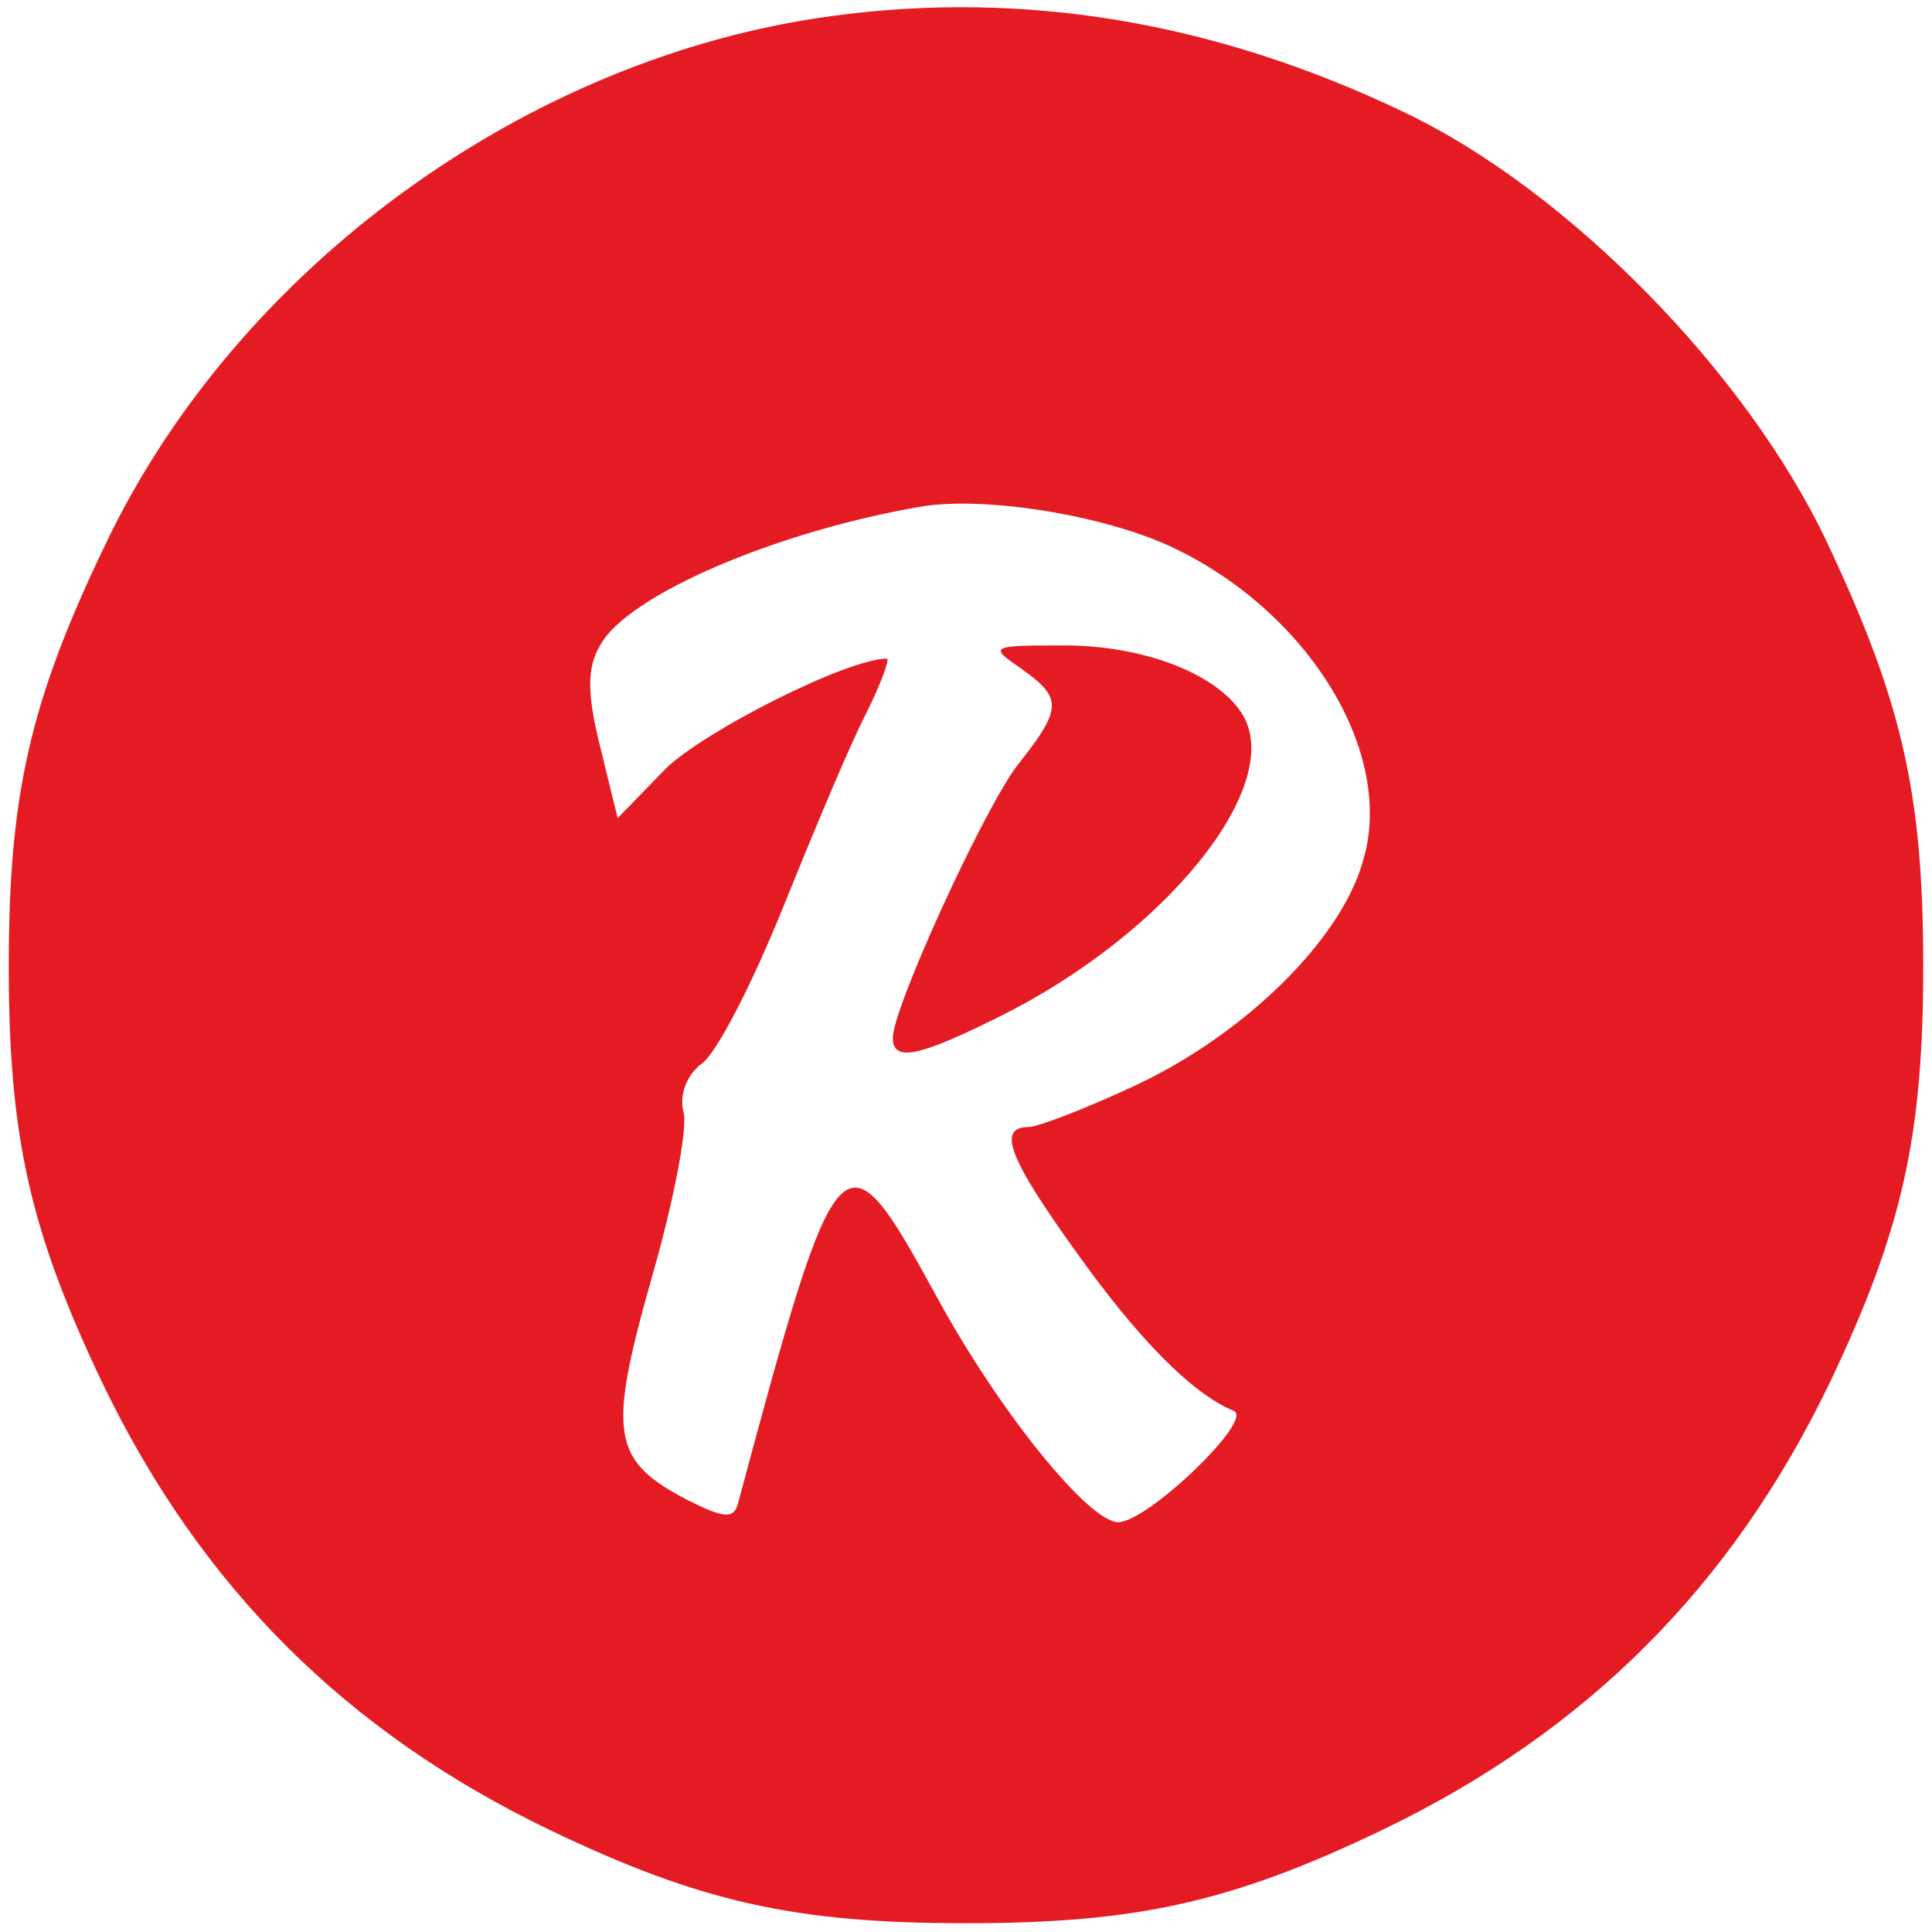
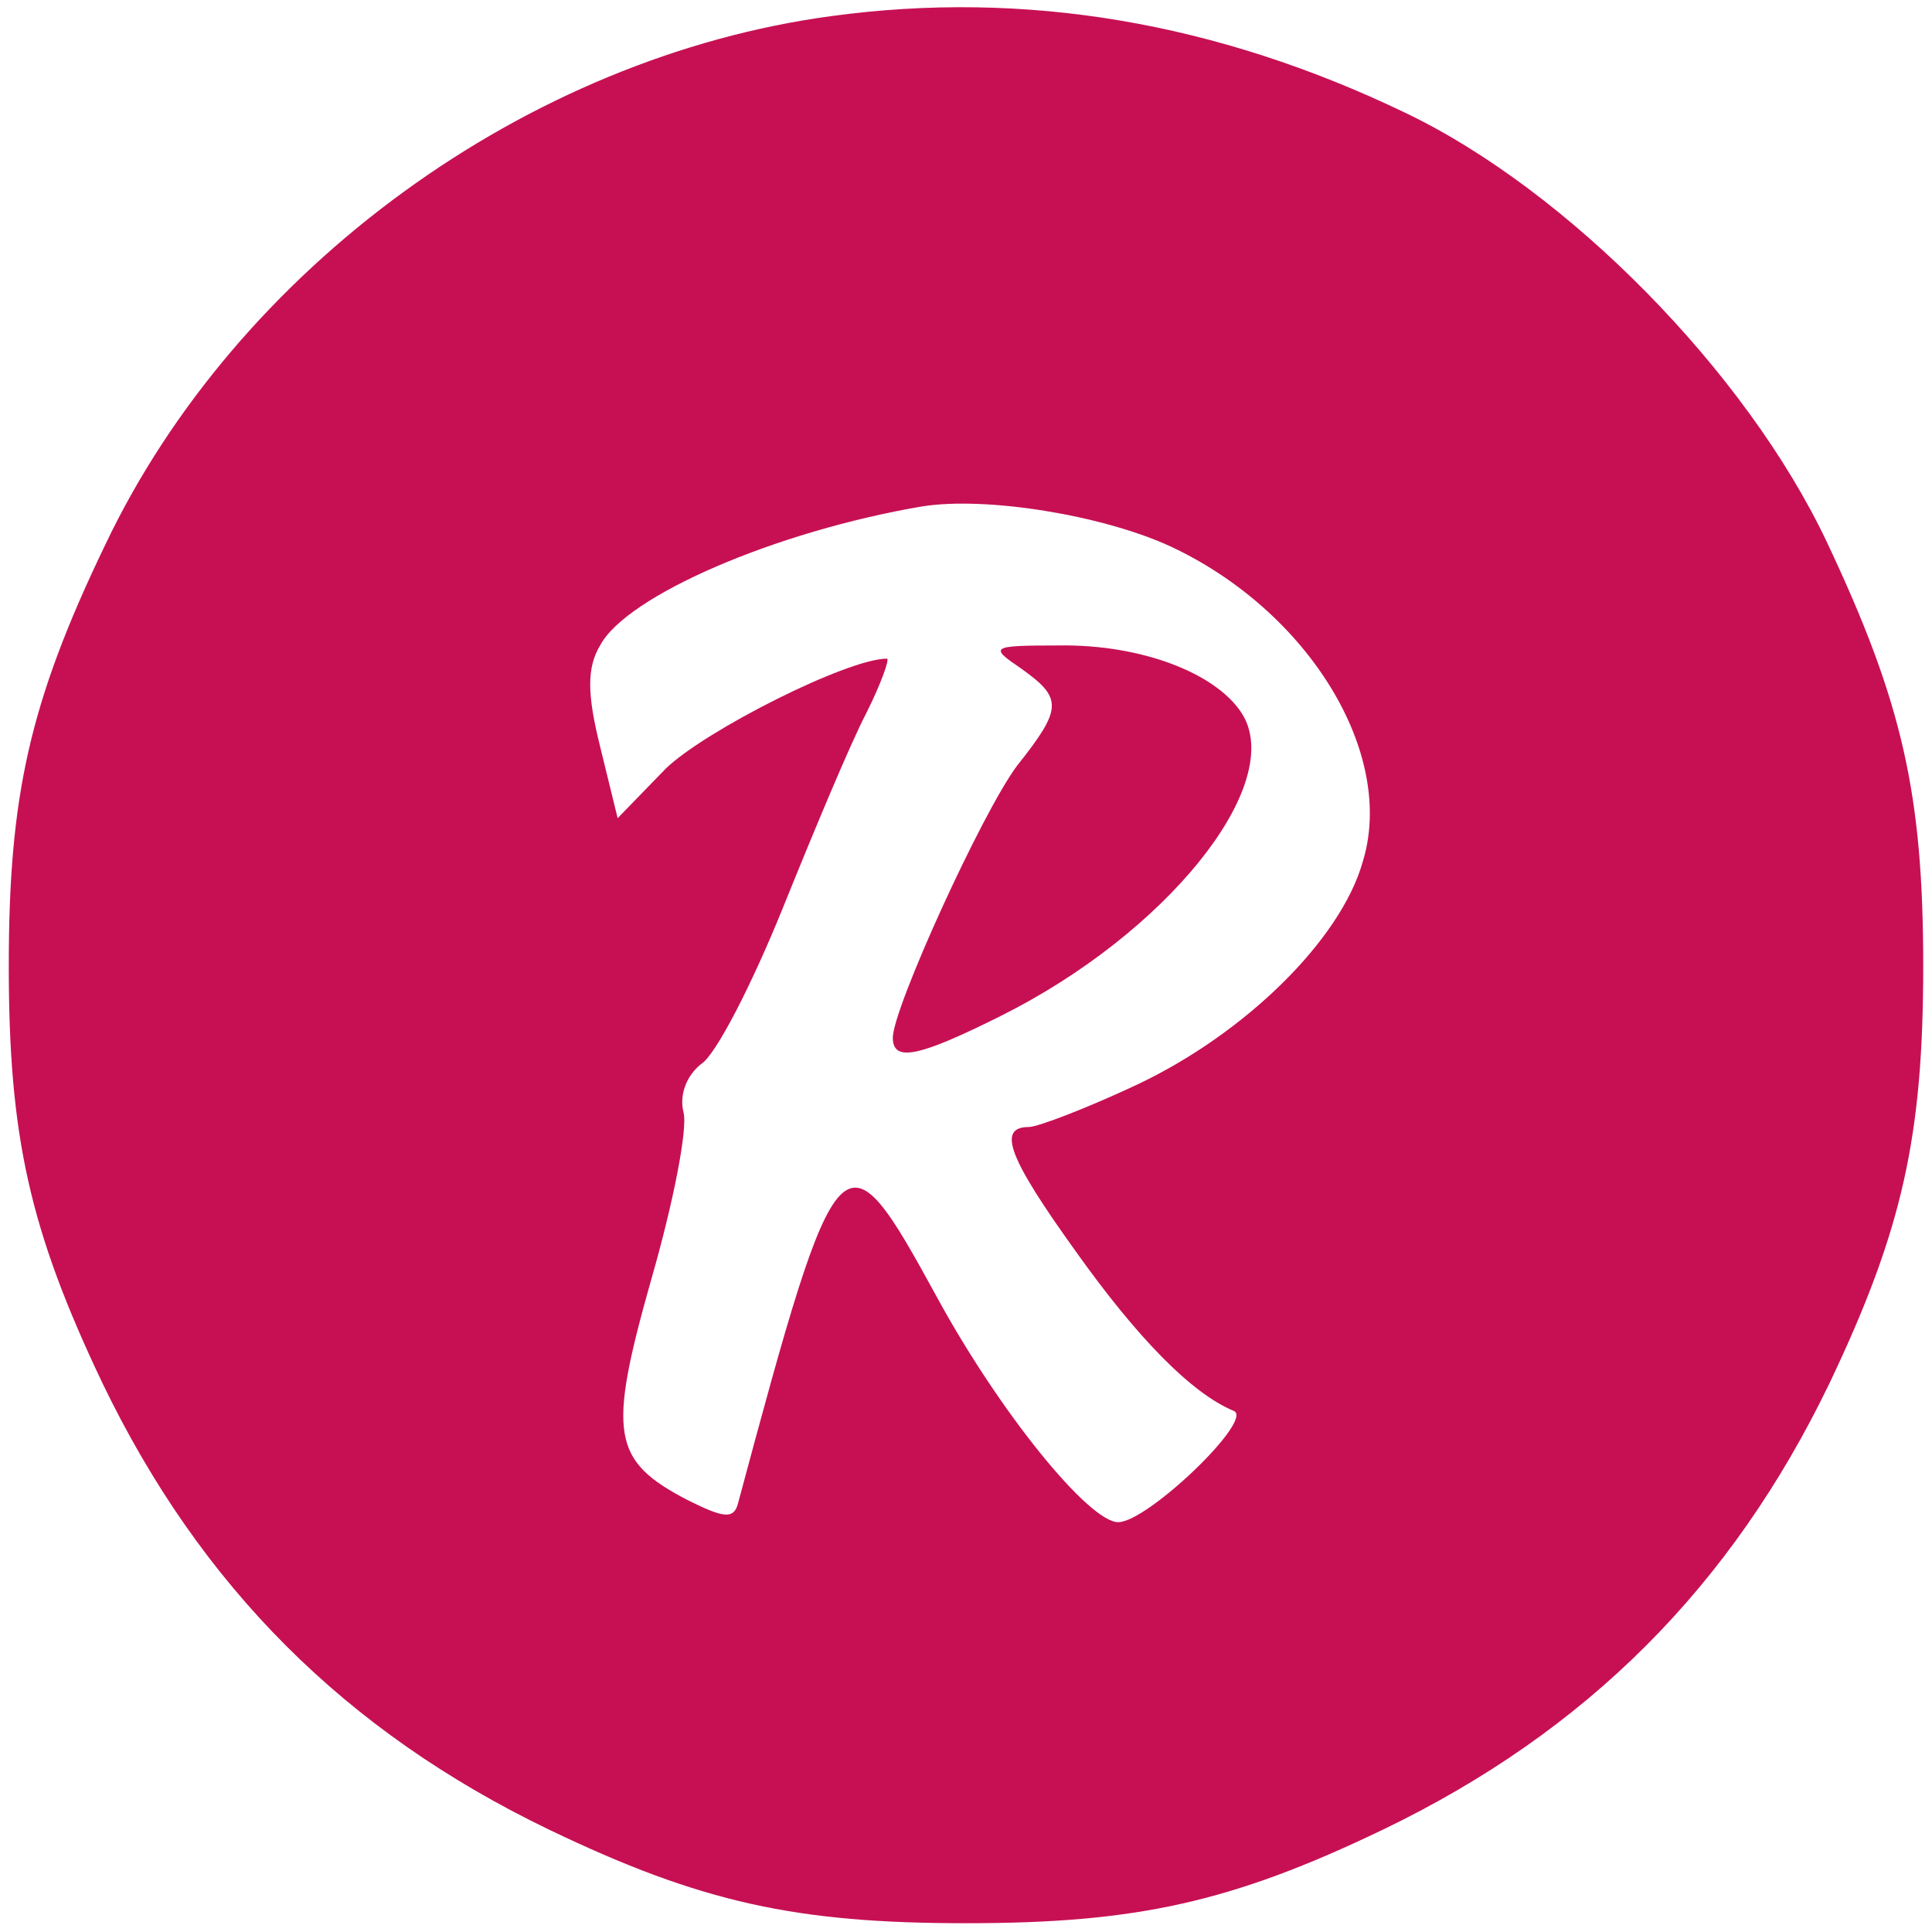
<svg xmlns="http://www.w3.org/2000/svg" version="1.0" width="132pt" height="132pt" viewBox="0 0 132 132" preserveAspectRatio="xMidYMid meet">
-   <g transform="translate(0,132) scale(0.1,-0.1)" fill="#e51b23" stroke="none">
+   <g transform="translate(0,132) scale(0.1,-0.1)" fill="#c71054" stroke="none">
    <path d="M568 1309 c-208 -28 -406 -172 -496 -361 -52 -108 -66 -172 -66 -288 0 -116 14 -180 64 -285 67 -139 166 -238 305 -305 104 -50 169 -64 285 -64 116 0 181 14 285 64 139 67 238 166 305 305 50 105 64 169 64 285 0 117 -14 180 -66 290 -55 116 -177 240 -288 293 -129 62 -260 84 -392 66z m231 -362 c95 -44 155 -142 132 -216 -15 -53 -80 -117 -154 -152 -34 -16 -68 -29 -74 -29 -22 0 -14 -21 32 -85 42 -59 79 -97 108 -109 14 -6 -59 -76 -79 -76 -20 0 -81 75 -124 154 -64 117 -67 115 -136 -142 -3 -10 -10 -9 -34 3 -52 27 -55 45 -25 151 15 52 25 103 22 114 -3 12 2 25 12 33 10 6 35 55 56 107 21 52 46 112 57 133 10 20 16 37 14 37 -27 0 -124 -49 -151 -75 l-33 -34 -12 49 c-9 36 -9 54 0 69 18 34 120 78 220 95 44 7 123 -6 169 -27z" />
    <path d="M698 863 c28 -20 28 -27 -3 -66 -24 -32 -85 -166 -85 -186 0 -17 18 -13 74 15 112 56 192 155 166 204 -16 29 -69 50 -127 49 -47 0 -47 -1 -25 -16z" />
  </g>
</svg>
